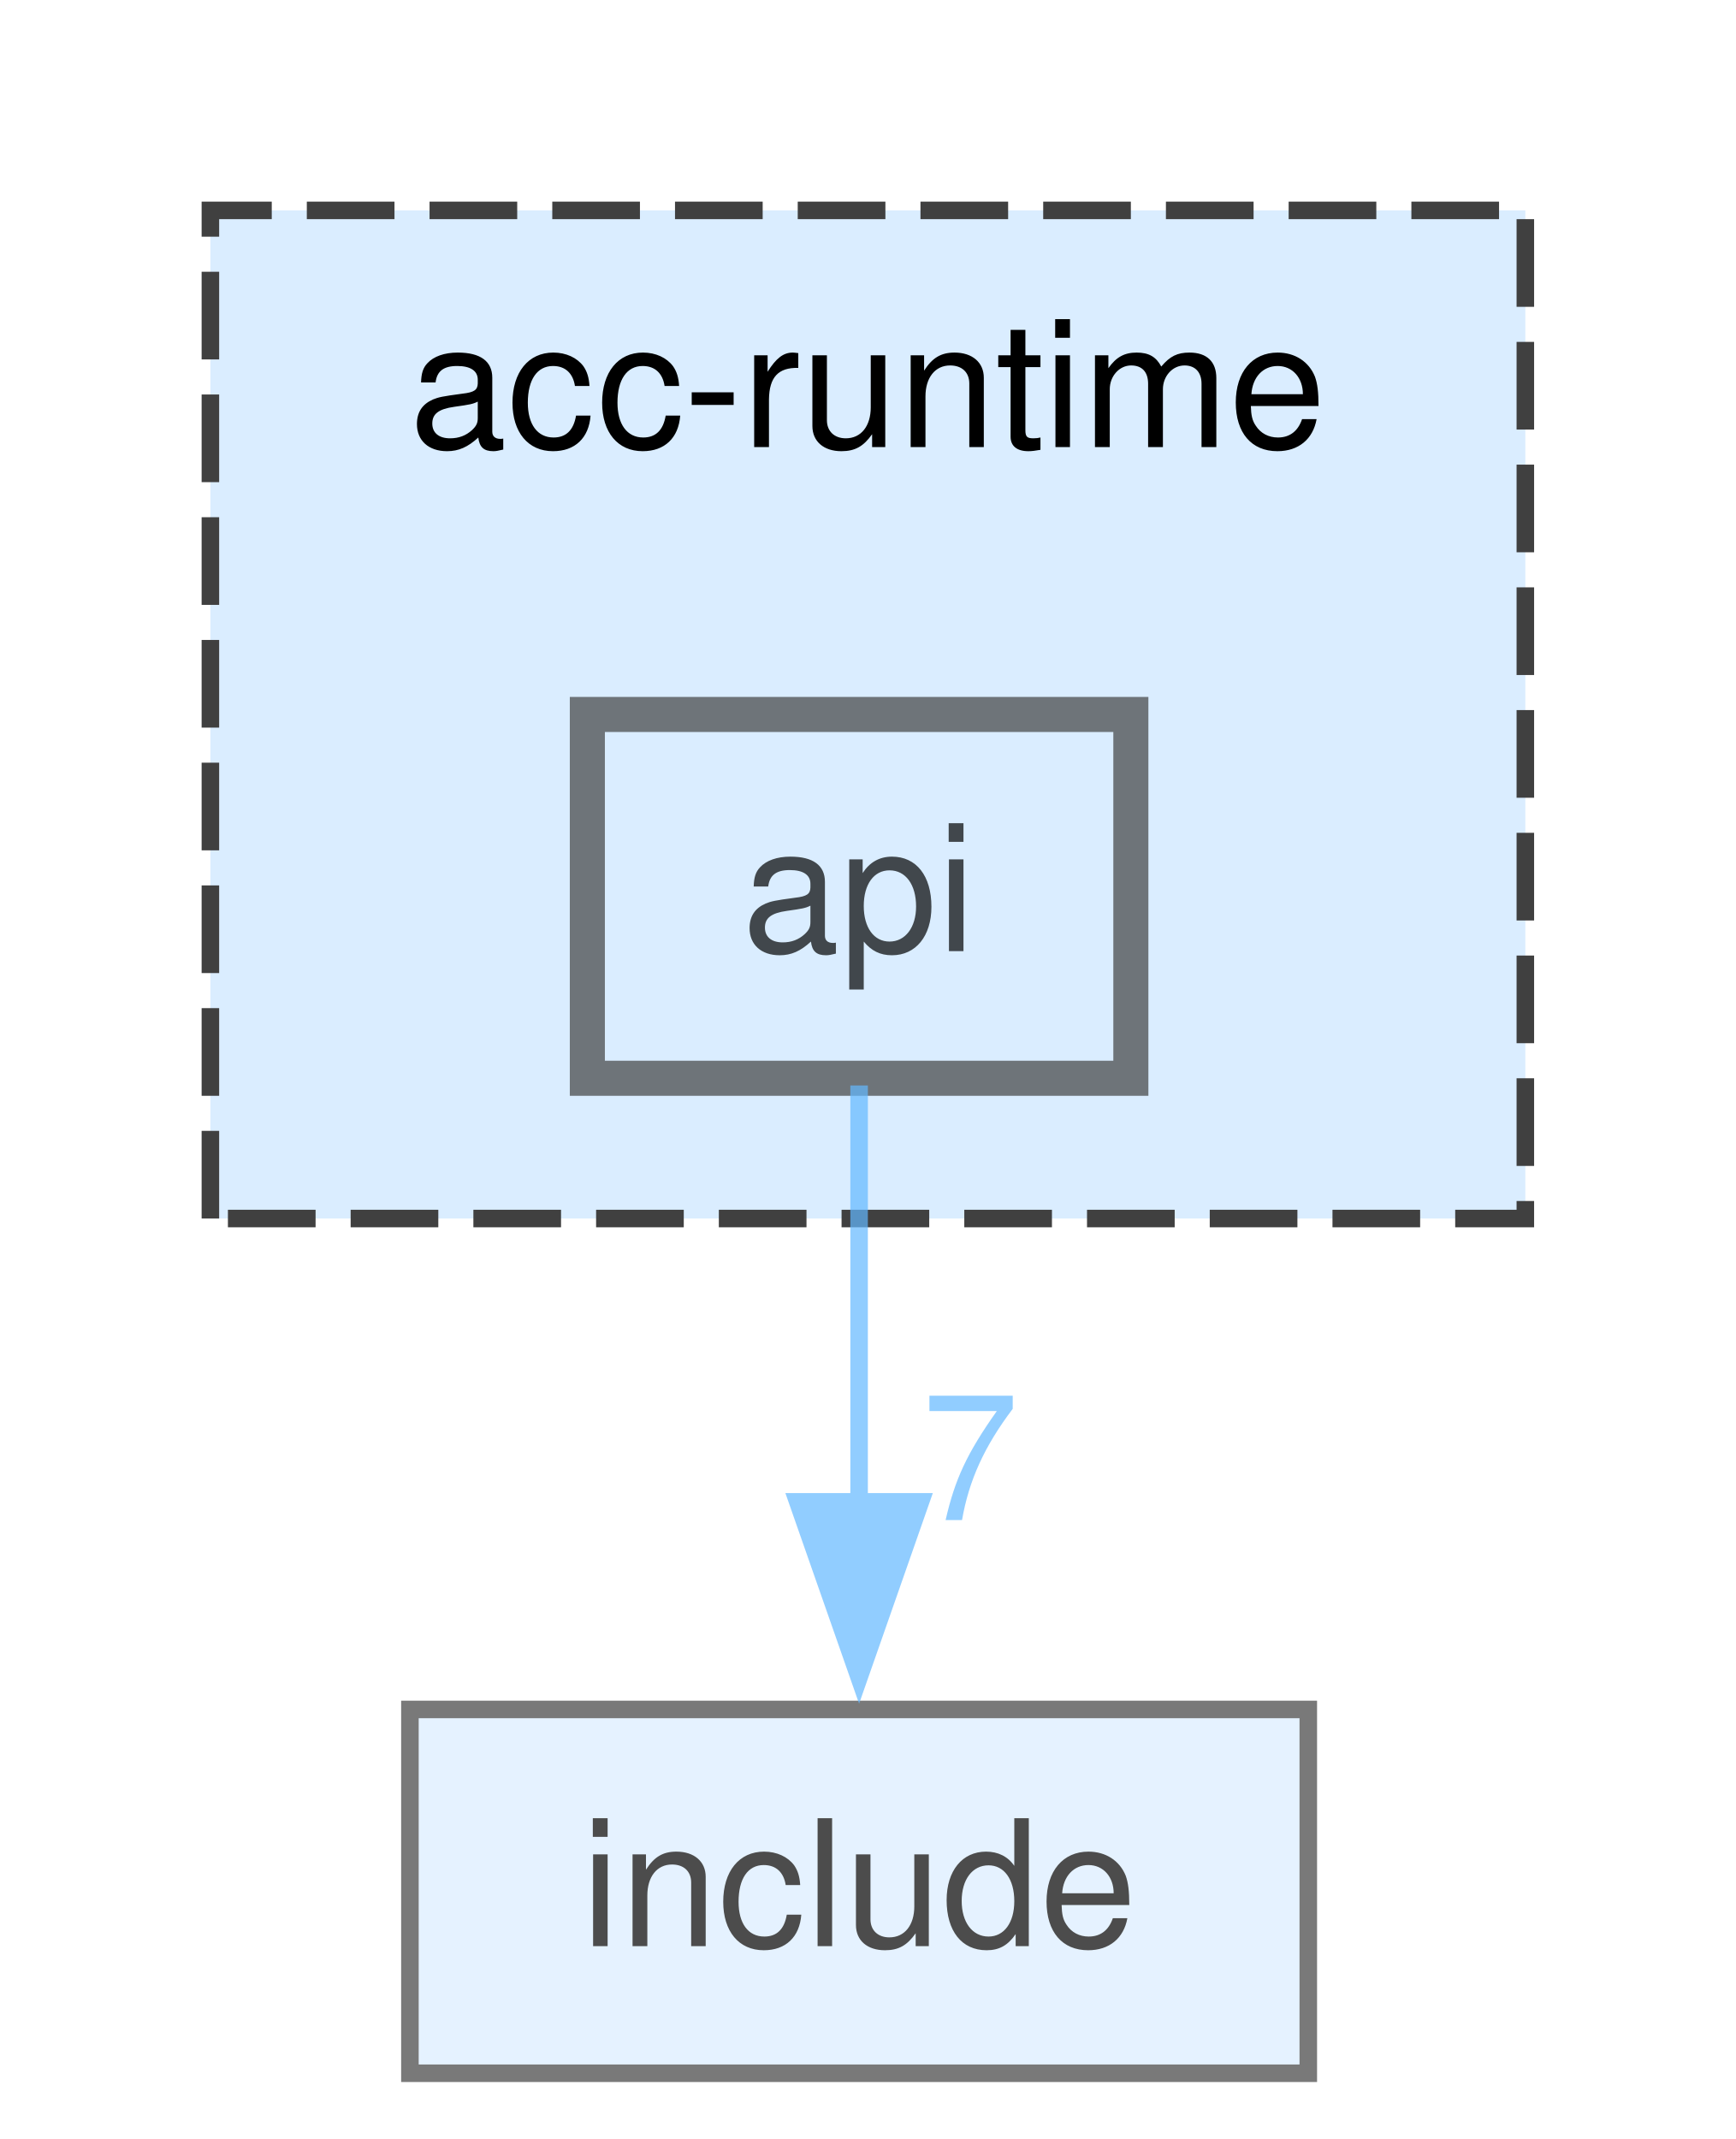
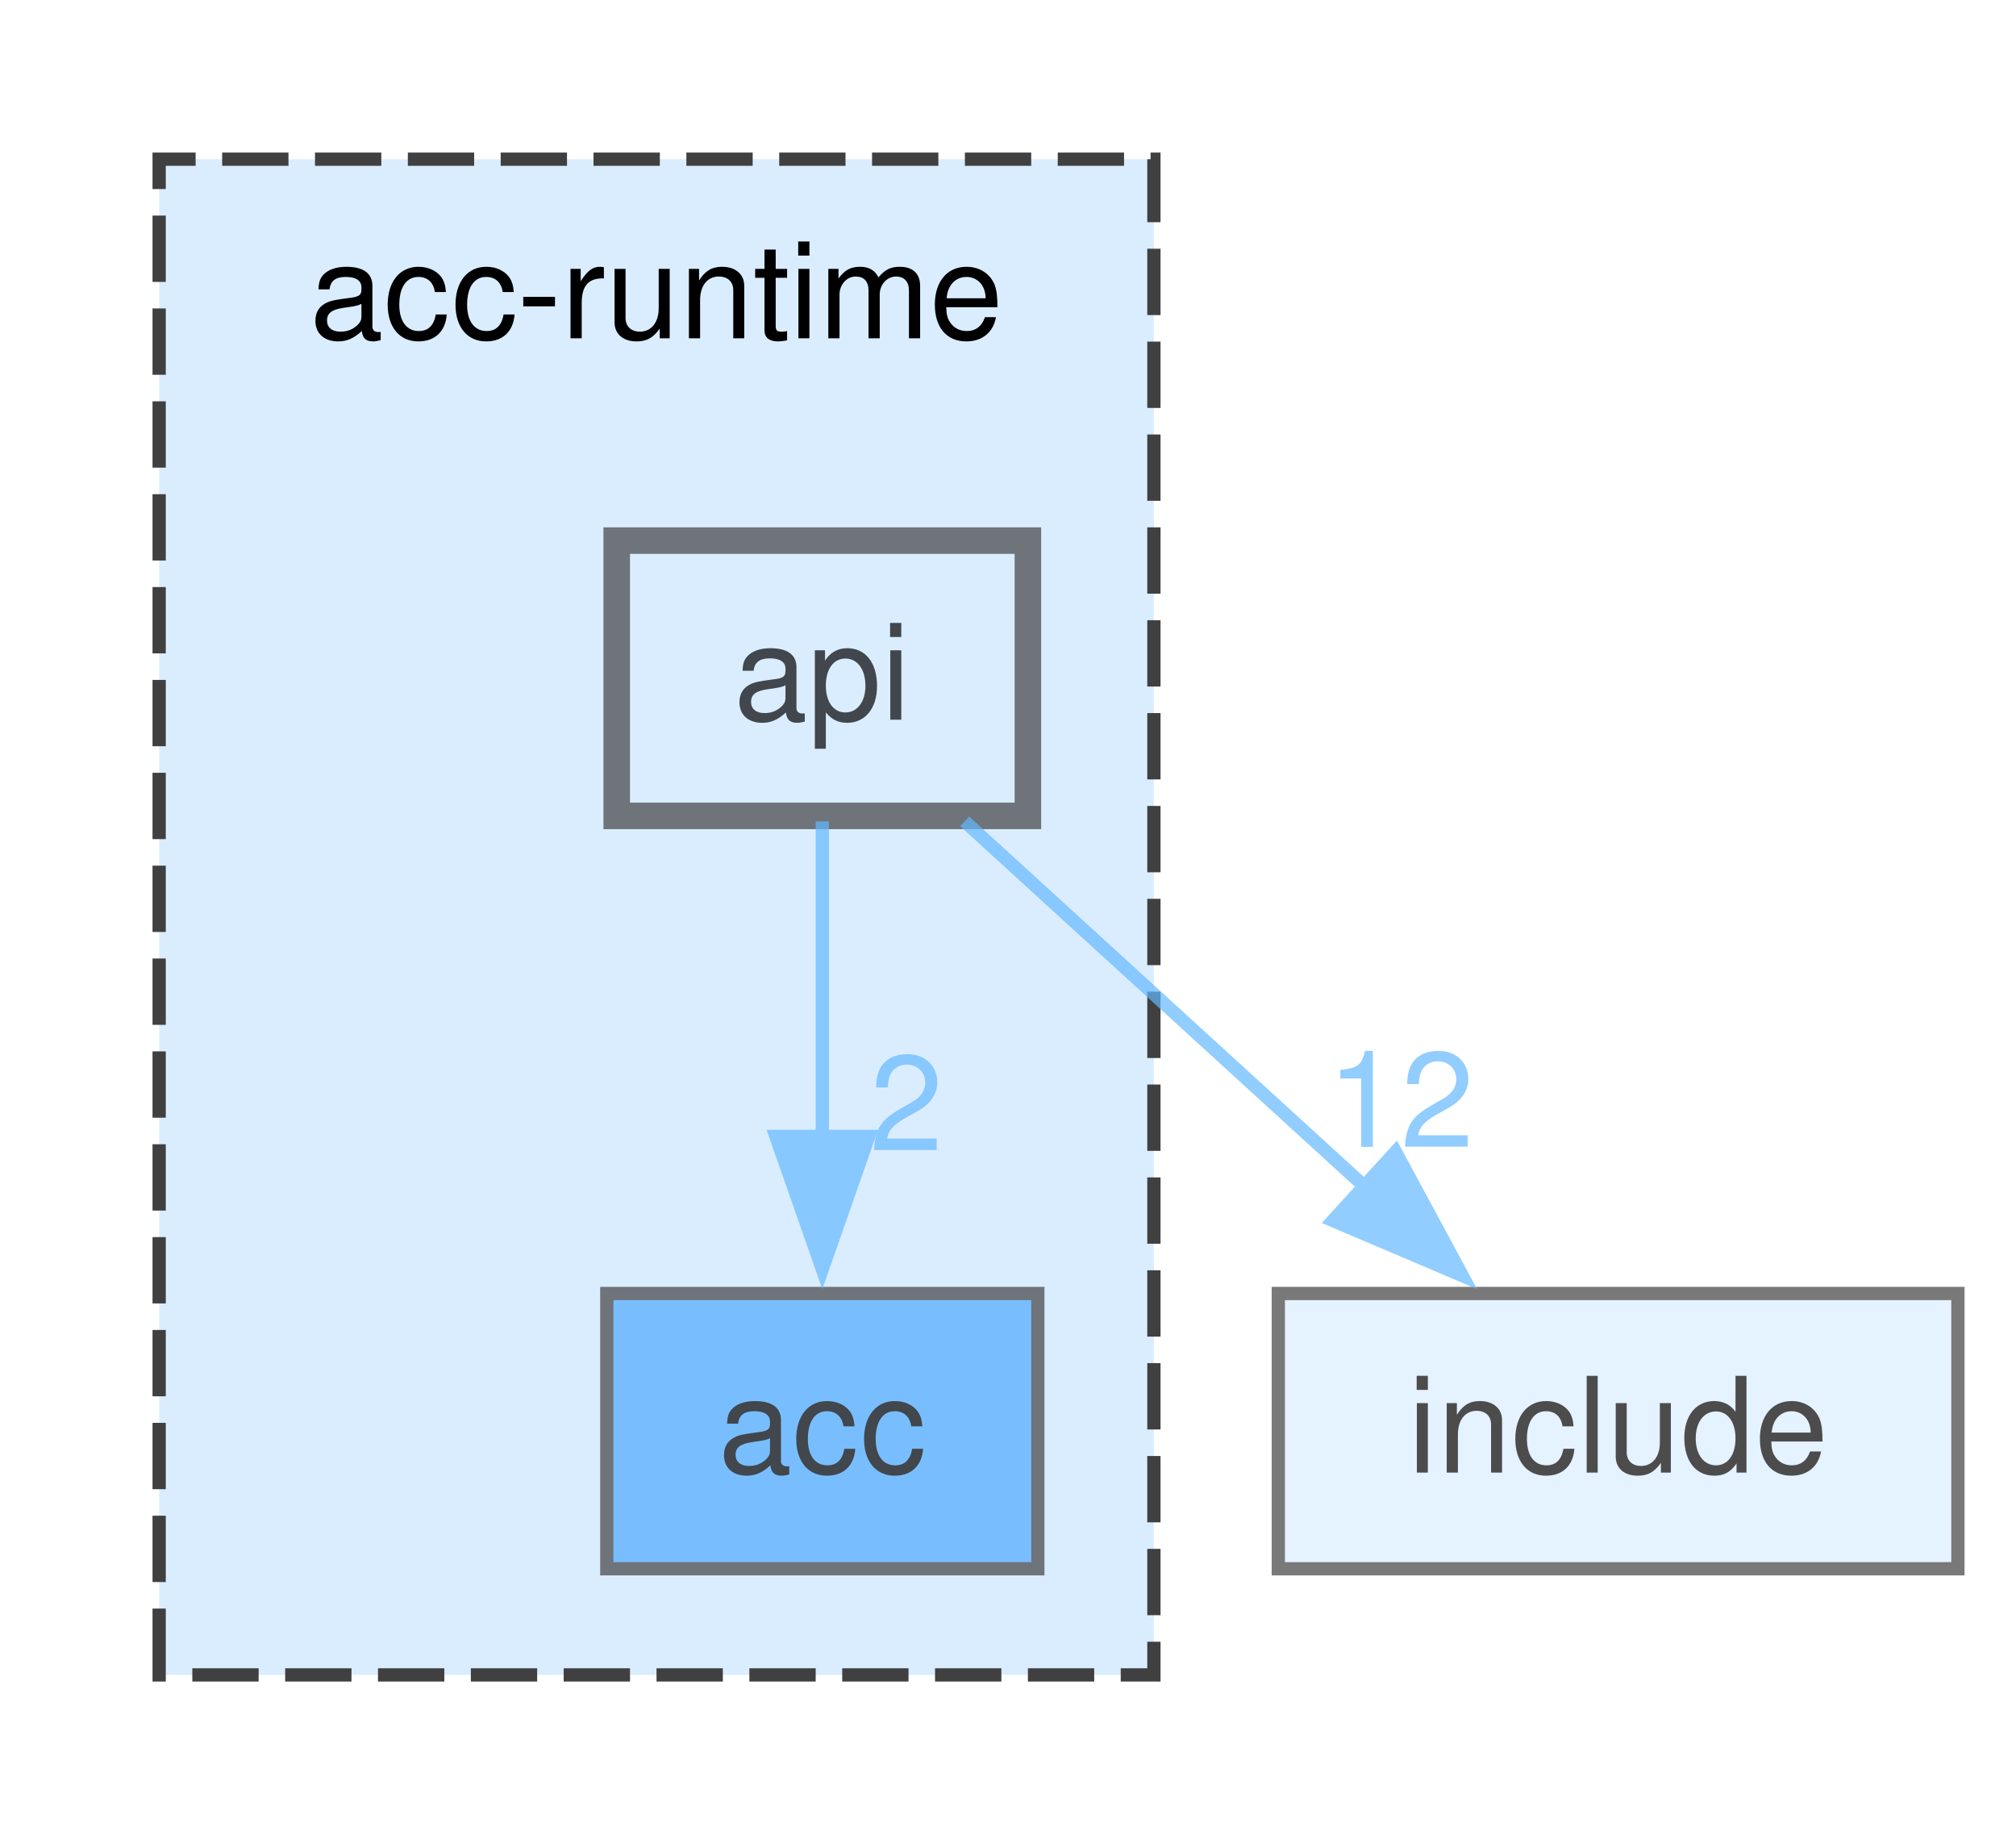
- <svg xmlns="http://www.w3.org/2000/svg" xmlns:xlink="http://www.w3.org/1999/xlink" width="99pt" height="122pt" viewBox="0.00 0.00 99.00 122.00">
+ <svg xmlns="http://www.w3.org/2000/svg" xmlns:xlink="http://www.w3.org/1999/xlink" width="152pt" height="138pt" viewBox="0.00 0.00 152.00 138.00">
  <svg id="main" version="1.1" xml:space="preserve">
    <style type="text/css">
.node, .edge {opacity: 0.7;}
.node.selected, .edge.selected {opacity: 1;}
.edge:hover path { stroke: red; }
.edge:hover polygon { stroke: red; fill: red; }
</style>
    <svg id="graph" class="graph">
-       <g id="graph0" class="graph" transform="scale(1 1) rotate(0) translate(4 118.25)">
+       <g id="graph0" class="graph" transform="scale(1 1) rotate(0) translate(4 134.25)">
        <g id="clust1" class="cluster">
          <g id="a_clust1">
            <a xlink:href="dir_2dc8787002676dc565357b7cfa0121df.html" target="_top" xlink:title="acc-runtime">
-               <polygon fill="#daedff" stroke="#404040" stroke-dasharray="5,2" points="8,-48.75 8,-106.25 83,-106.25 83,-48.75 8,-48.75" />
-               <text xml:space="preserve" text-anchor="middle" x="45.5" y="-92.75" font-family="Helvetica,sans-Serif" font-size="10.00">acc-runtime</text>
+               <polygon fill="#daedff" stroke="#404040" stroke-dasharray="5,2" points="8,-8 8,-122.25 83,-122.25 83,-8 8,-8" />
+               <text xml:space="preserve" text-anchor="middle" x="45.5" y="-108.75" font-family="Helvetica,sans-Serif" font-size="10.00">acc-runtime</text>
            </a>
          </g>
        </g>
        <g id="node1" class="node">
          <g id="a_node1">
-             <a xlink:href="dir_baf4bc5b9097ff9e9c19bf0a5b16f14e.html" target="_top" xlink:title="api">
-               <polygon fill="#daedff" stroke="#404040" stroke-width="2" points="60.5,-77.5 29.5,-77.5 29.5,-56.75 60.5,-56.75 60.5,-77.5" />
-               <text xml:space="preserve" text-anchor="middle" x="45" y="-64" font-family="Helvetica,sans-Serif" font-size="10.00">api</text>
+             <a xlink:href="dir_cddd8425e5ff5c26b8315309a0324aae.html" target="_top" xlink:title="acc">
+               <polygon fill="#4ea9ff" stroke="#404040" points="74.25,-36.75 41.75,-36.75 41.75,-16 74.25,-16 74.25,-36.75" />
+               <text xml:space="preserve" text-anchor="middle" x="58" y="-23.25" font-family="Helvetica,sans-Serif" font-size="10.00">acc</text>
            </a>
          </g>
        </g>
        <g id="node2" class="node">
          <g id="a_node2">
-             <a xlink:href="dir_d44c64559bbebec7f509842c48db8b23.html" target="_top" xlink:title="include">
-               <polygon fill="#daedff" stroke="#404040" points="70.62,-20.75 19.38,-20.75 19.38,0 70.62,0 70.62,-20.75" />
-               <text xml:space="preserve" text-anchor="middle" x="45" y="-7.25" font-family="Helvetica,sans-Serif" font-size="10.00">include</text>
+             <a xlink:href="dir_baf4bc5b9097ff9e9c19bf0a5b16f14e.html" target="_top" xlink:title="api">
+               <polygon fill="#daedff" stroke="#404040" stroke-width="2" points="73.5,-93.5 42.5,-93.5 42.5,-72.75 73.5,-72.75 73.5,-93.5" />
+               <text xml:space="preserve" text-anchor="middle" x="58" y="-80" font-family="Helvetica,sans-Serif" font-size="10.00">api</text>
            </a>
          </g>
        </g>
        <g id="edge1" class="edge">
          <g id="a_edge1">
-             <a xlink:href="dir_000002_000005.html" target="_top">
-               <path fill="none" stroke="#63b8ff" d="M45,-56.34C45,-49.72 45,-40.72 45,-32.52" />
-               <polygon fill="#63b8ff" stroke="#63b8ff" points="48.5,-32.59 45,-22.59 41.5,-32.59 48.5,-32.59" />
+             <a xlink:href="dir_000002_000000.html" target="_top">
+               <path fill="none" stroke="#63b8ff" d="M58,-72.34C58,-65.72 58,-56.72 58,-48.52" />
+               <polygon fill="#63b8ff" stroke="#63b8ff" points="61.5,-48.59 58,-38.59 54.5,-48.59 61.5,-48.59" />
            </a>
          </g>
          <g id="a_edge1-headlabel">
-             <a xlink:href="dir_000002_000005.html" target="_top" xlink:title="7">
-               <text xml:space="preserve" text-anchor="middle" x="51.34" y="-31.55" font-family="Helvetica,sans-Serif" font-size="10.00" fill="#63b8ff">7</text>
+             <a xlink:href="dir_000002_000000.html" target="_top" xlink:title="2">
+               <text xml:space="preserve" text-anchor="middle" x="64.34" y="-47.55" font-family="Helvetica,sans-Serif" font-size="10.00" fill="#63b8ff">2</text>
+             </a>
+           </g>
+         </g>
+         <g id="node3" class="node">
+           <g id="a_node3">
+             <a xlink:href="dir_d44c64559bbebec7f509842c48db8b23.html" target="_top" xlink:title="include">
+               <polygon fill="#daedff" stroke="#404040" points="143.62,-36.75 92.38,-36.75 92.38,-16 143.62,-16 143.62,-36.75" />
+               <text xml:space="preserve" text-anchor="middle" x="118" y="-23.25" font-family="Helvetica,sans-Serif" font-size="10.00">include</text>
+             </a>
+           </g>
+         </g>
+         <g id="edge2" class="edge">
+           <g id="a_edge2">
+             <a xlink:href="dir_000002_000005.html" target="_top">
+               <path fill="none" stroke="#63b8ff" d="M68.73,-72.34C77.09,-64.71 88.91,-53.92 98.88,-44.82" />
+               <polygon fill="#63b8ff" stroke="#63b8ff" points="101.22,-47.42 106.25,-38.1 96.5,-42.25 101.22,-47.42" />
+             </a>
+           </g>
+           <g id="a_edge2-headlabel">
+             <a xlink:href="dir_000002_000005.html" target="_top" xlink:title="12">
+               <text xml:space="preserve" text-anchor="middle" x="101.6" y="-47.8" font-family="Helvetica,sans-Serif" font-size="10.00" fill="#63b8ff">12</text>
            </a>
          </g>
        </g>
      </g>
    </svg>
  </svg>
  <style type="text/css">

[data-mouse-over-selected='false'] { opacity: 0.7; }
[data-mouse-over-selected='true']  { opacity: 1.0; }

</style>
</svg>
